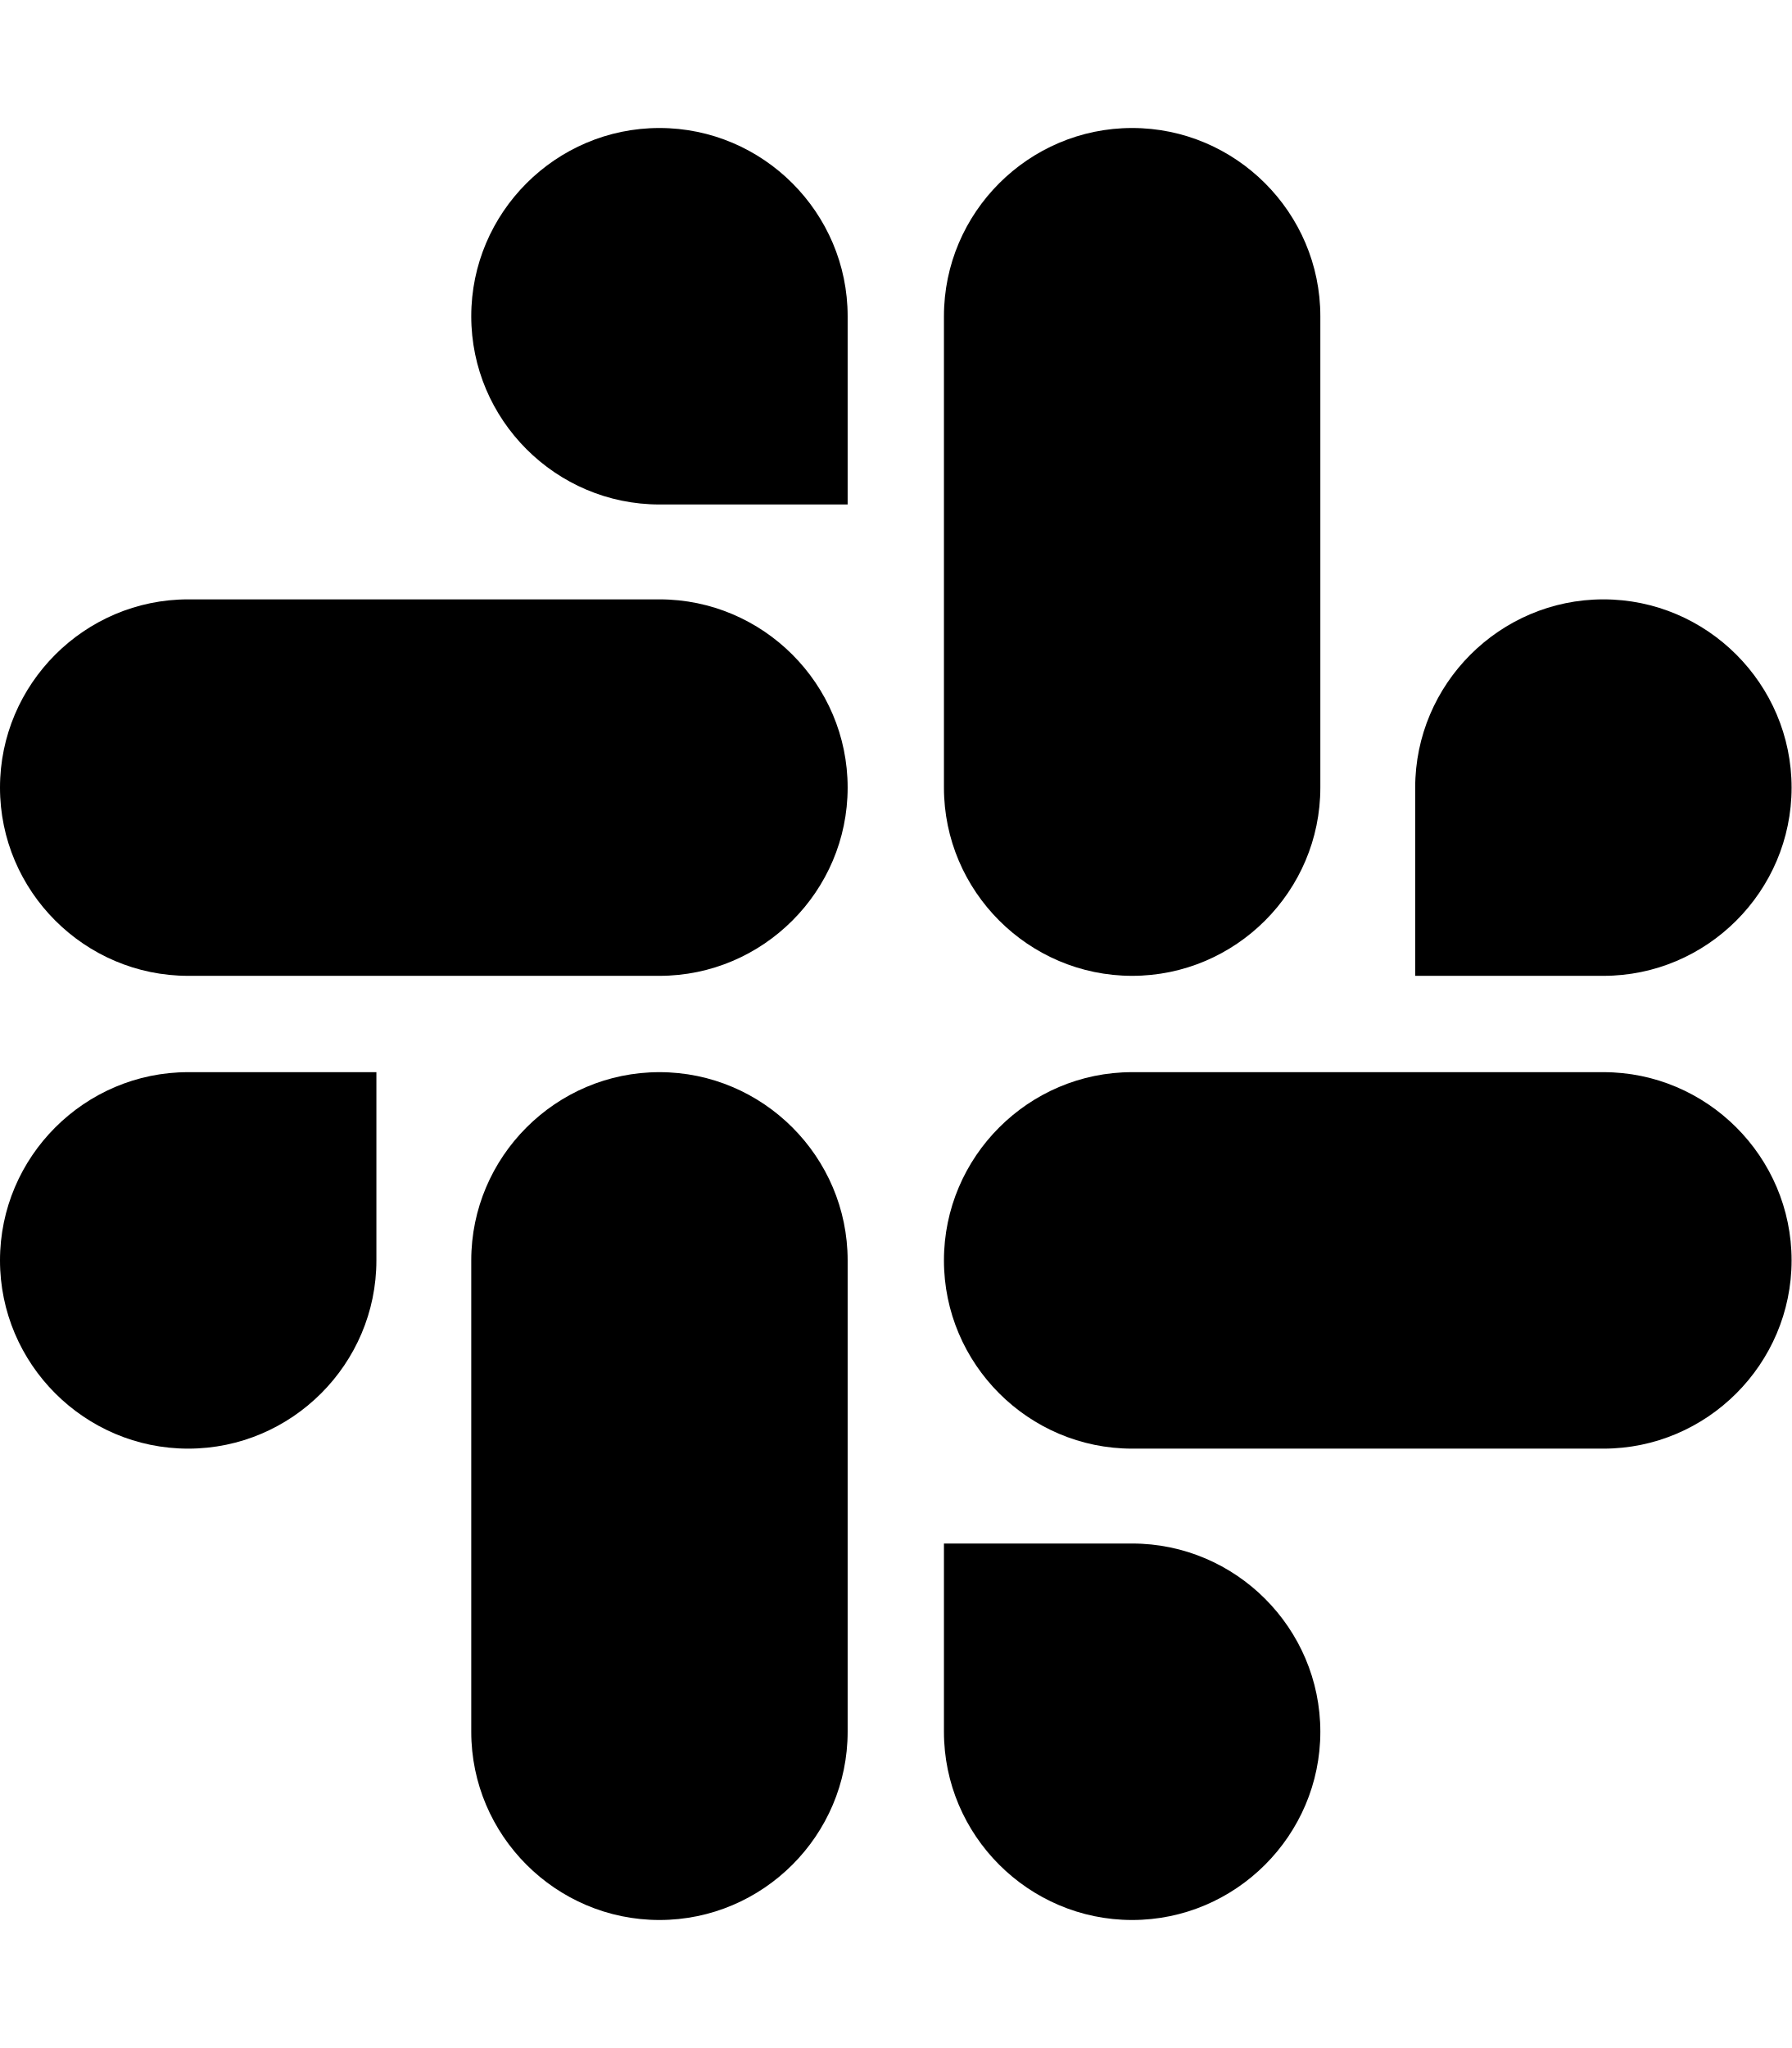
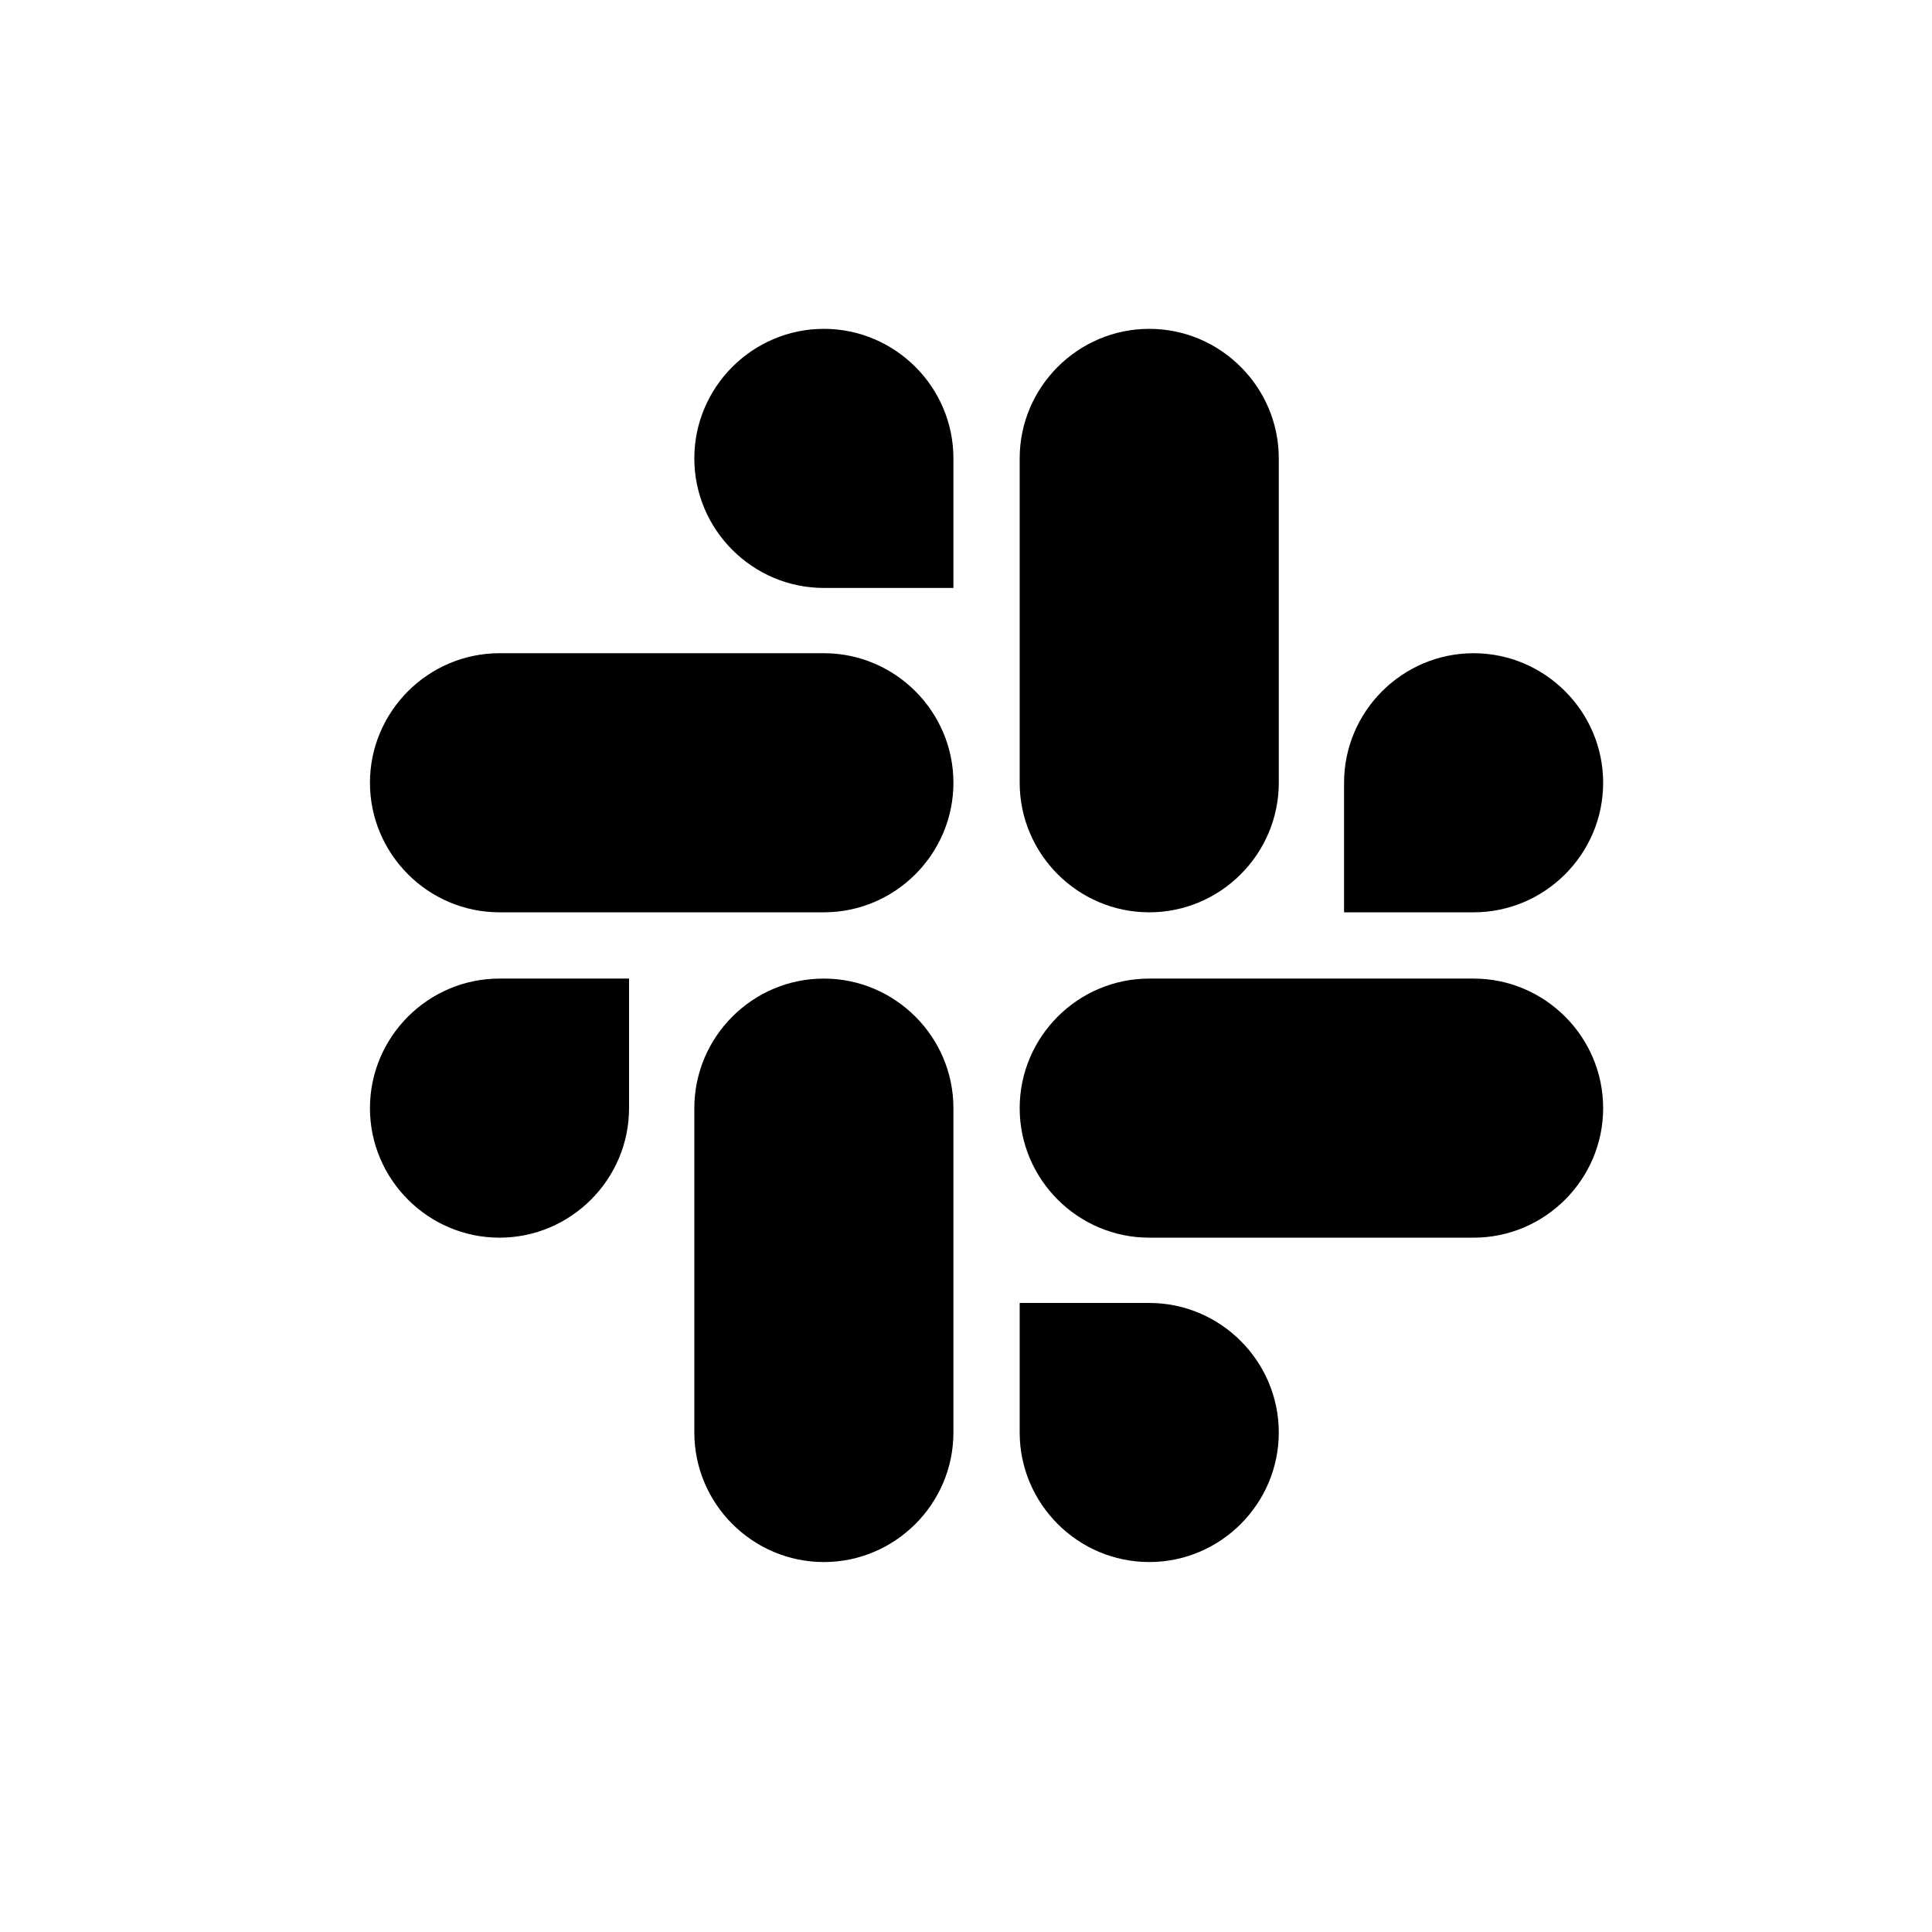
- <svg xmlns="http://www.w3.org/2000/svg" viewBox="0 0 448 512">
-   <path d="M94.12 315.1c0 25.9-21.16 47.06-47.06 47.06S0 341 0 315.1c0-25.9 21.16-47.06 47.06-47.06h47.06v47.06zm23.72 0c0-25.9 21.16-47.06 47.06-47.06s47.06 21.16 47.06 47.06v117.84c0 25.9-21.16 47.06-47.06 47.06s-47.06-21.16-47.06-47.06V315.1zm47.06-188.98c-25.9 0-47.06-21.16-47.06-47.06S139 32 164.9 32s47.06 21.16 47.06 47.06v47.06H164.9zm0 23.72c25.9 0 47.06 21.16 47.06 47.06s-21.16 47.06-47.06 47.06H47.06C21.16 243.96 0 222.8 0 196.9s21.16-47.06 47.06-47.06H164.9zm188.98 47.06c0-25.9 21.16-47.06 47.06-47.06 25.9 0 47.06 21.16 47.06 47.06s-21.16 47.06-47.06 47.06h-47.06V196.9zm-23.72 0c0 25.9-21.16 47.06-47.06 47.06-25.9 0-47.06-21.16-47.06-47.06V79.06c0-25.9 21.16-47.06 47.06-47.06 25.9 0 47.06 21.16 47.06 47.06V196.9zM283.1 385.88c25.9 0 47.06 21.16 47.06 47.06 0 25.9-21.16 47.06-47.06 47.06-25.9 0-47.06-21.16-47.06-47.06v-47.06h47.06zm0-23.72c-25.9 0-47.06-21.16-47.06-47.06 0-25.9 21.16-47.06 47.06-47.06h117.84c25.9 0 47.06 21.16 47.06 47.06 0 25.9-21.16 47.06-47.06 47.06H283.1z" />
+ <svg xmlns="http://www.w3.org/2000/svg" width="47" height="47" viewBox="0 0 47 47" fill="none">
+   <path d="M15.303 26.958C15.303 28.692 13.886 30.109 12.151 30.109C10.417 30.109 9 28.692 9 26.958C9 25.223 10.417 23.806 12.151 23.806H15.303V26.958ZM16.891 26.958C16.891 25.223 18.308 23.806 20.042 23.806C21.777 23.806 23.194 25.223 23.194 26.958V34.849C23.194 36.583 21.777 38 20.042 38C18.308 38 16.891 36.583 16.891 34.849V26.958ZM20.042 14.303C18.308 14.303 16.891 12.886 16.891 11.151C16.891 9.417 18.308 8 20.042 8C21.777 8 23.194 9.417 23.194 11.151V14.303H20.042ZM20.042 15.891C21.777 15.891 23.194 17.308 23.194 19.042C23.194 20.777 21.777 22.194 20.042 22.194H12.151C10.417 22.194 9 20.777 9 19.042C9 17.308 10.417 15.891 12.151 15.891H20.042ZM32.697 19.042C32.697 17.308 34.114 15.891 35.849 15.891C37.583 15.891 39 17.308 39 19.042C39 20.777 37.583 22.194 35.849 22.194H32.697V19.042ZM31.109 19.042C31.109 20.777 29.692 22.194 27.958 22.194C26.223 22.194 24.806 20.777 24.806 19.042V11.151C24.806 9.417 26.223 8 27.958 8C29.692 8 31.109 9.417 31.109 11.151V19.042ZM27.958 31.697C29.692 31.697 31.109 33.114 31.109 34.849C31.109 36.583 29.692 38 27.958 38C26.223 38 24.806 36.583 24.806 34.849V31.697H27.958ZM27.958 30.109C26.223 30.109 24.806 28.692 24.806 26.958C24.806 25.223 26.223 23.806 27.958 23.806H35.849C37.583 23.806 39 25.223 39 26.958C39 28.692 37.583 30.109 35.849 30.109H27.958Z" fill="black" />
</svg>
